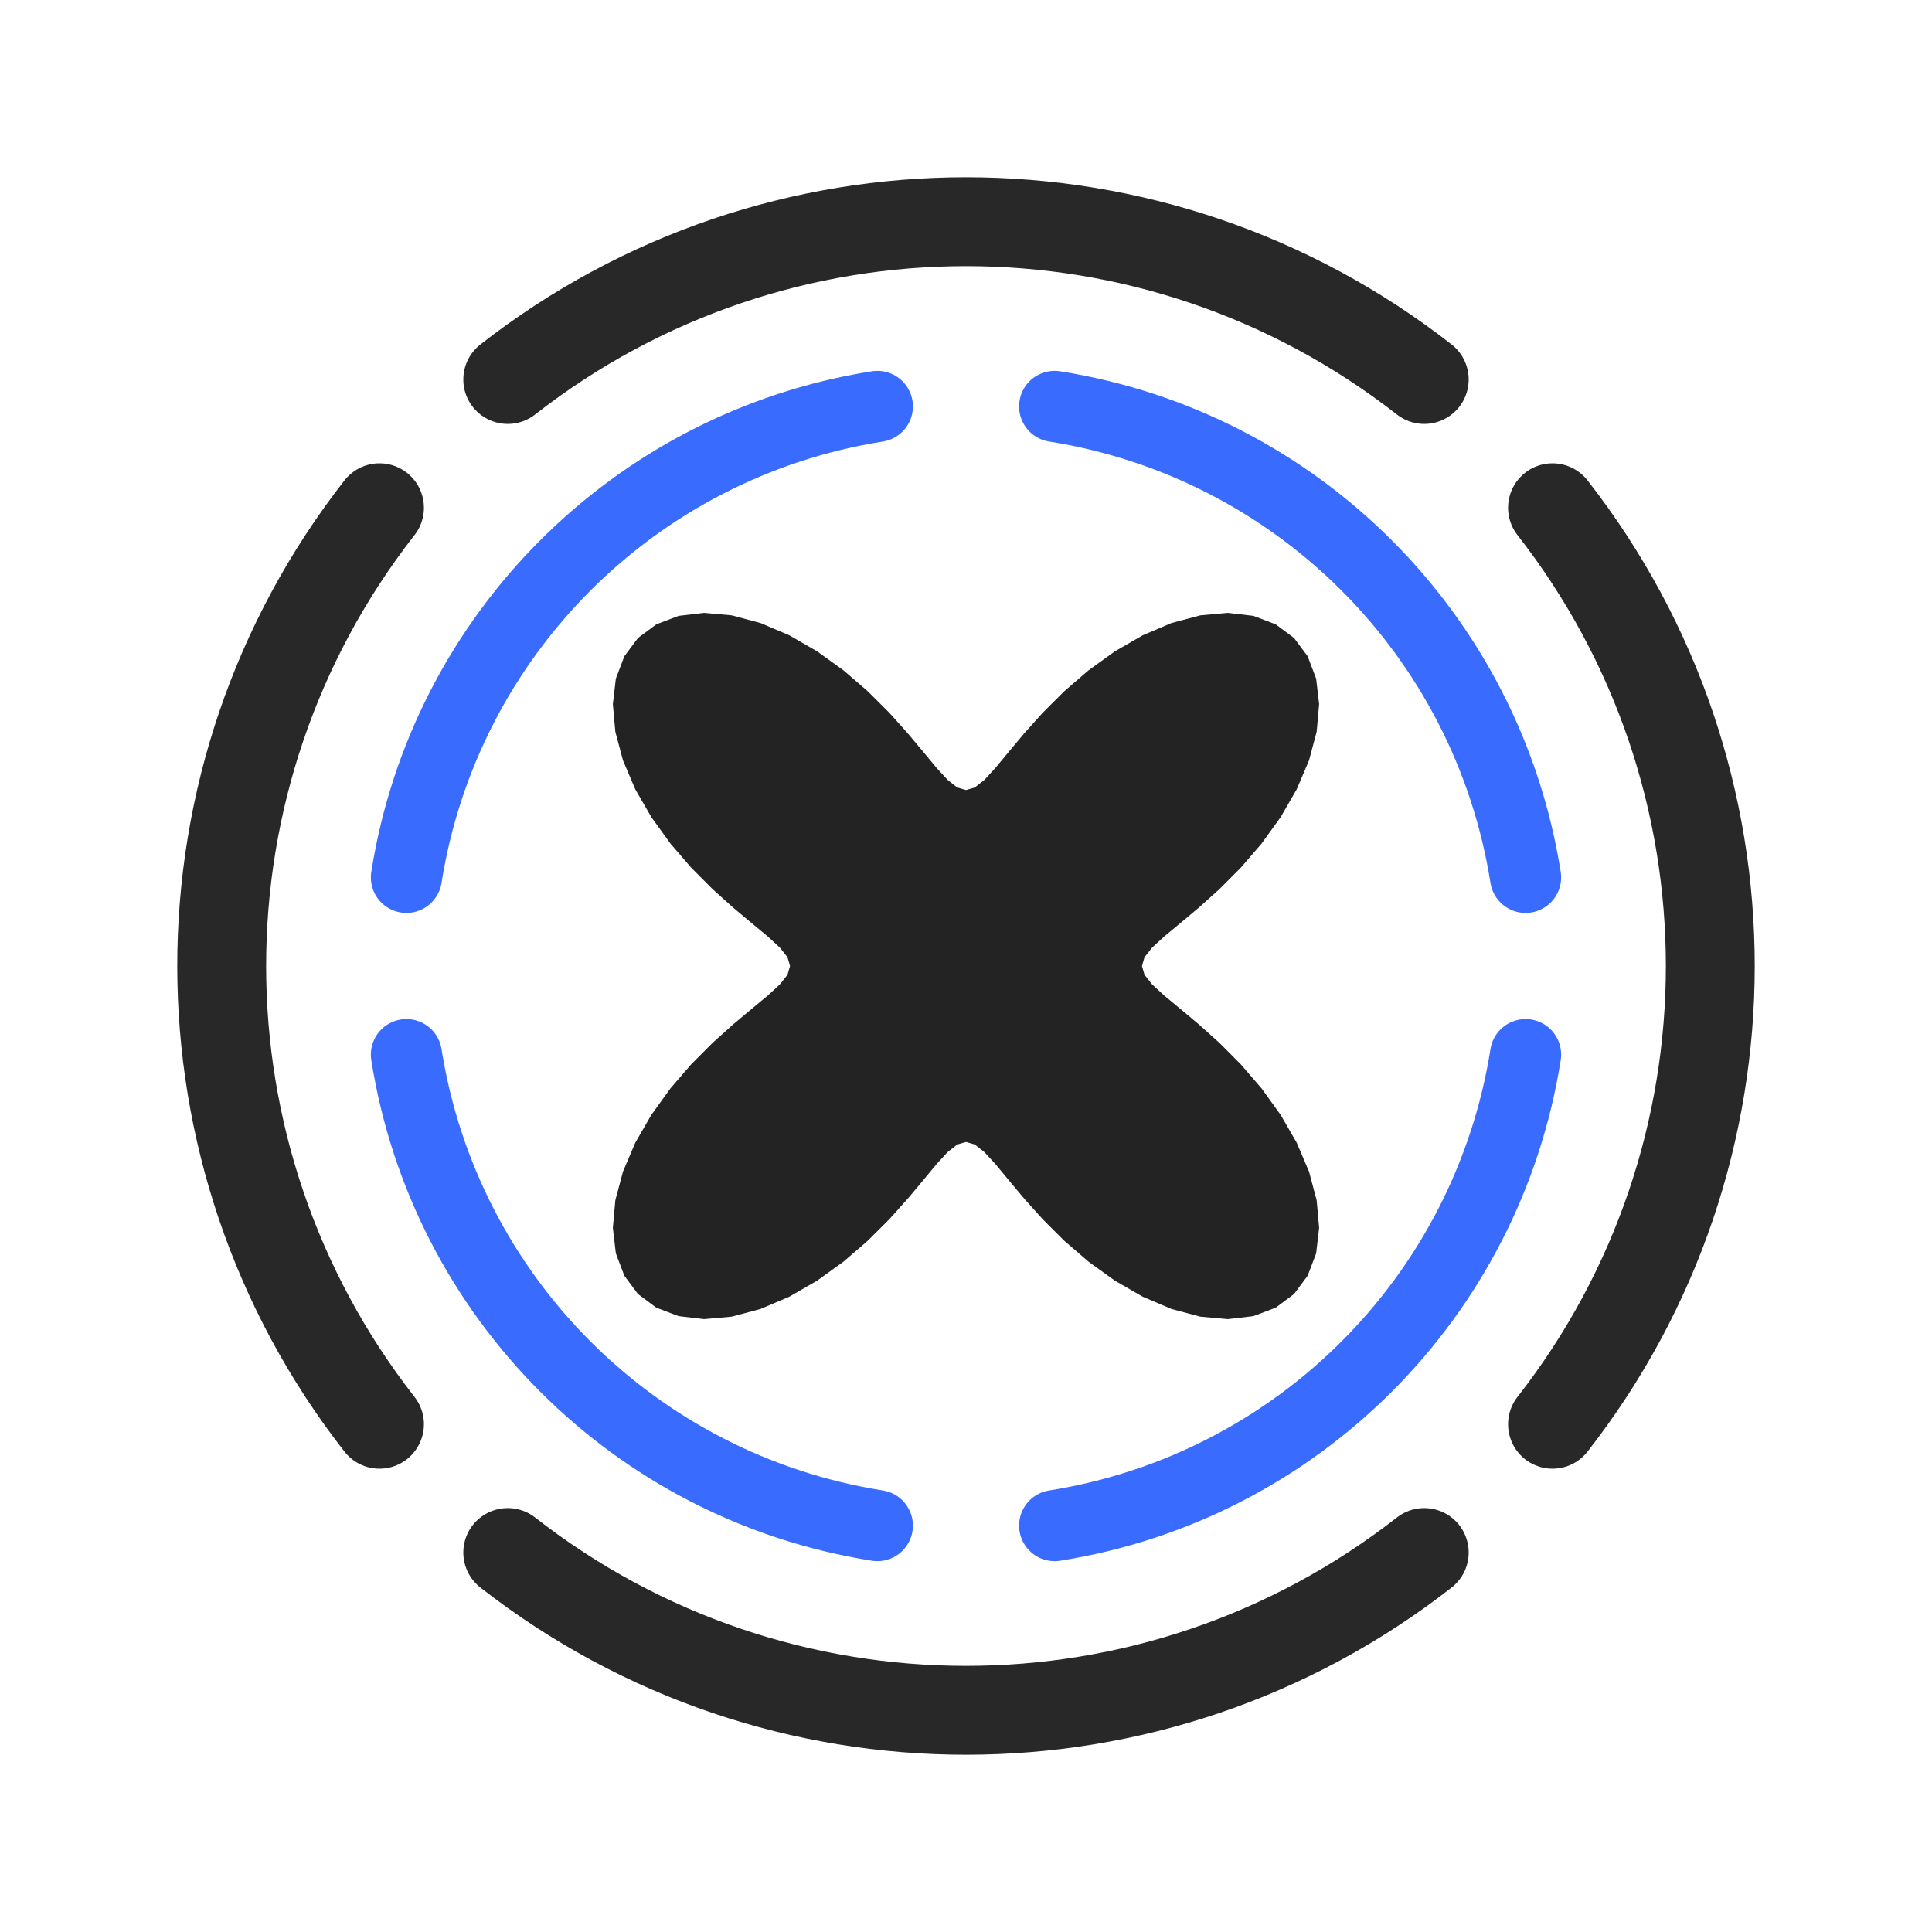
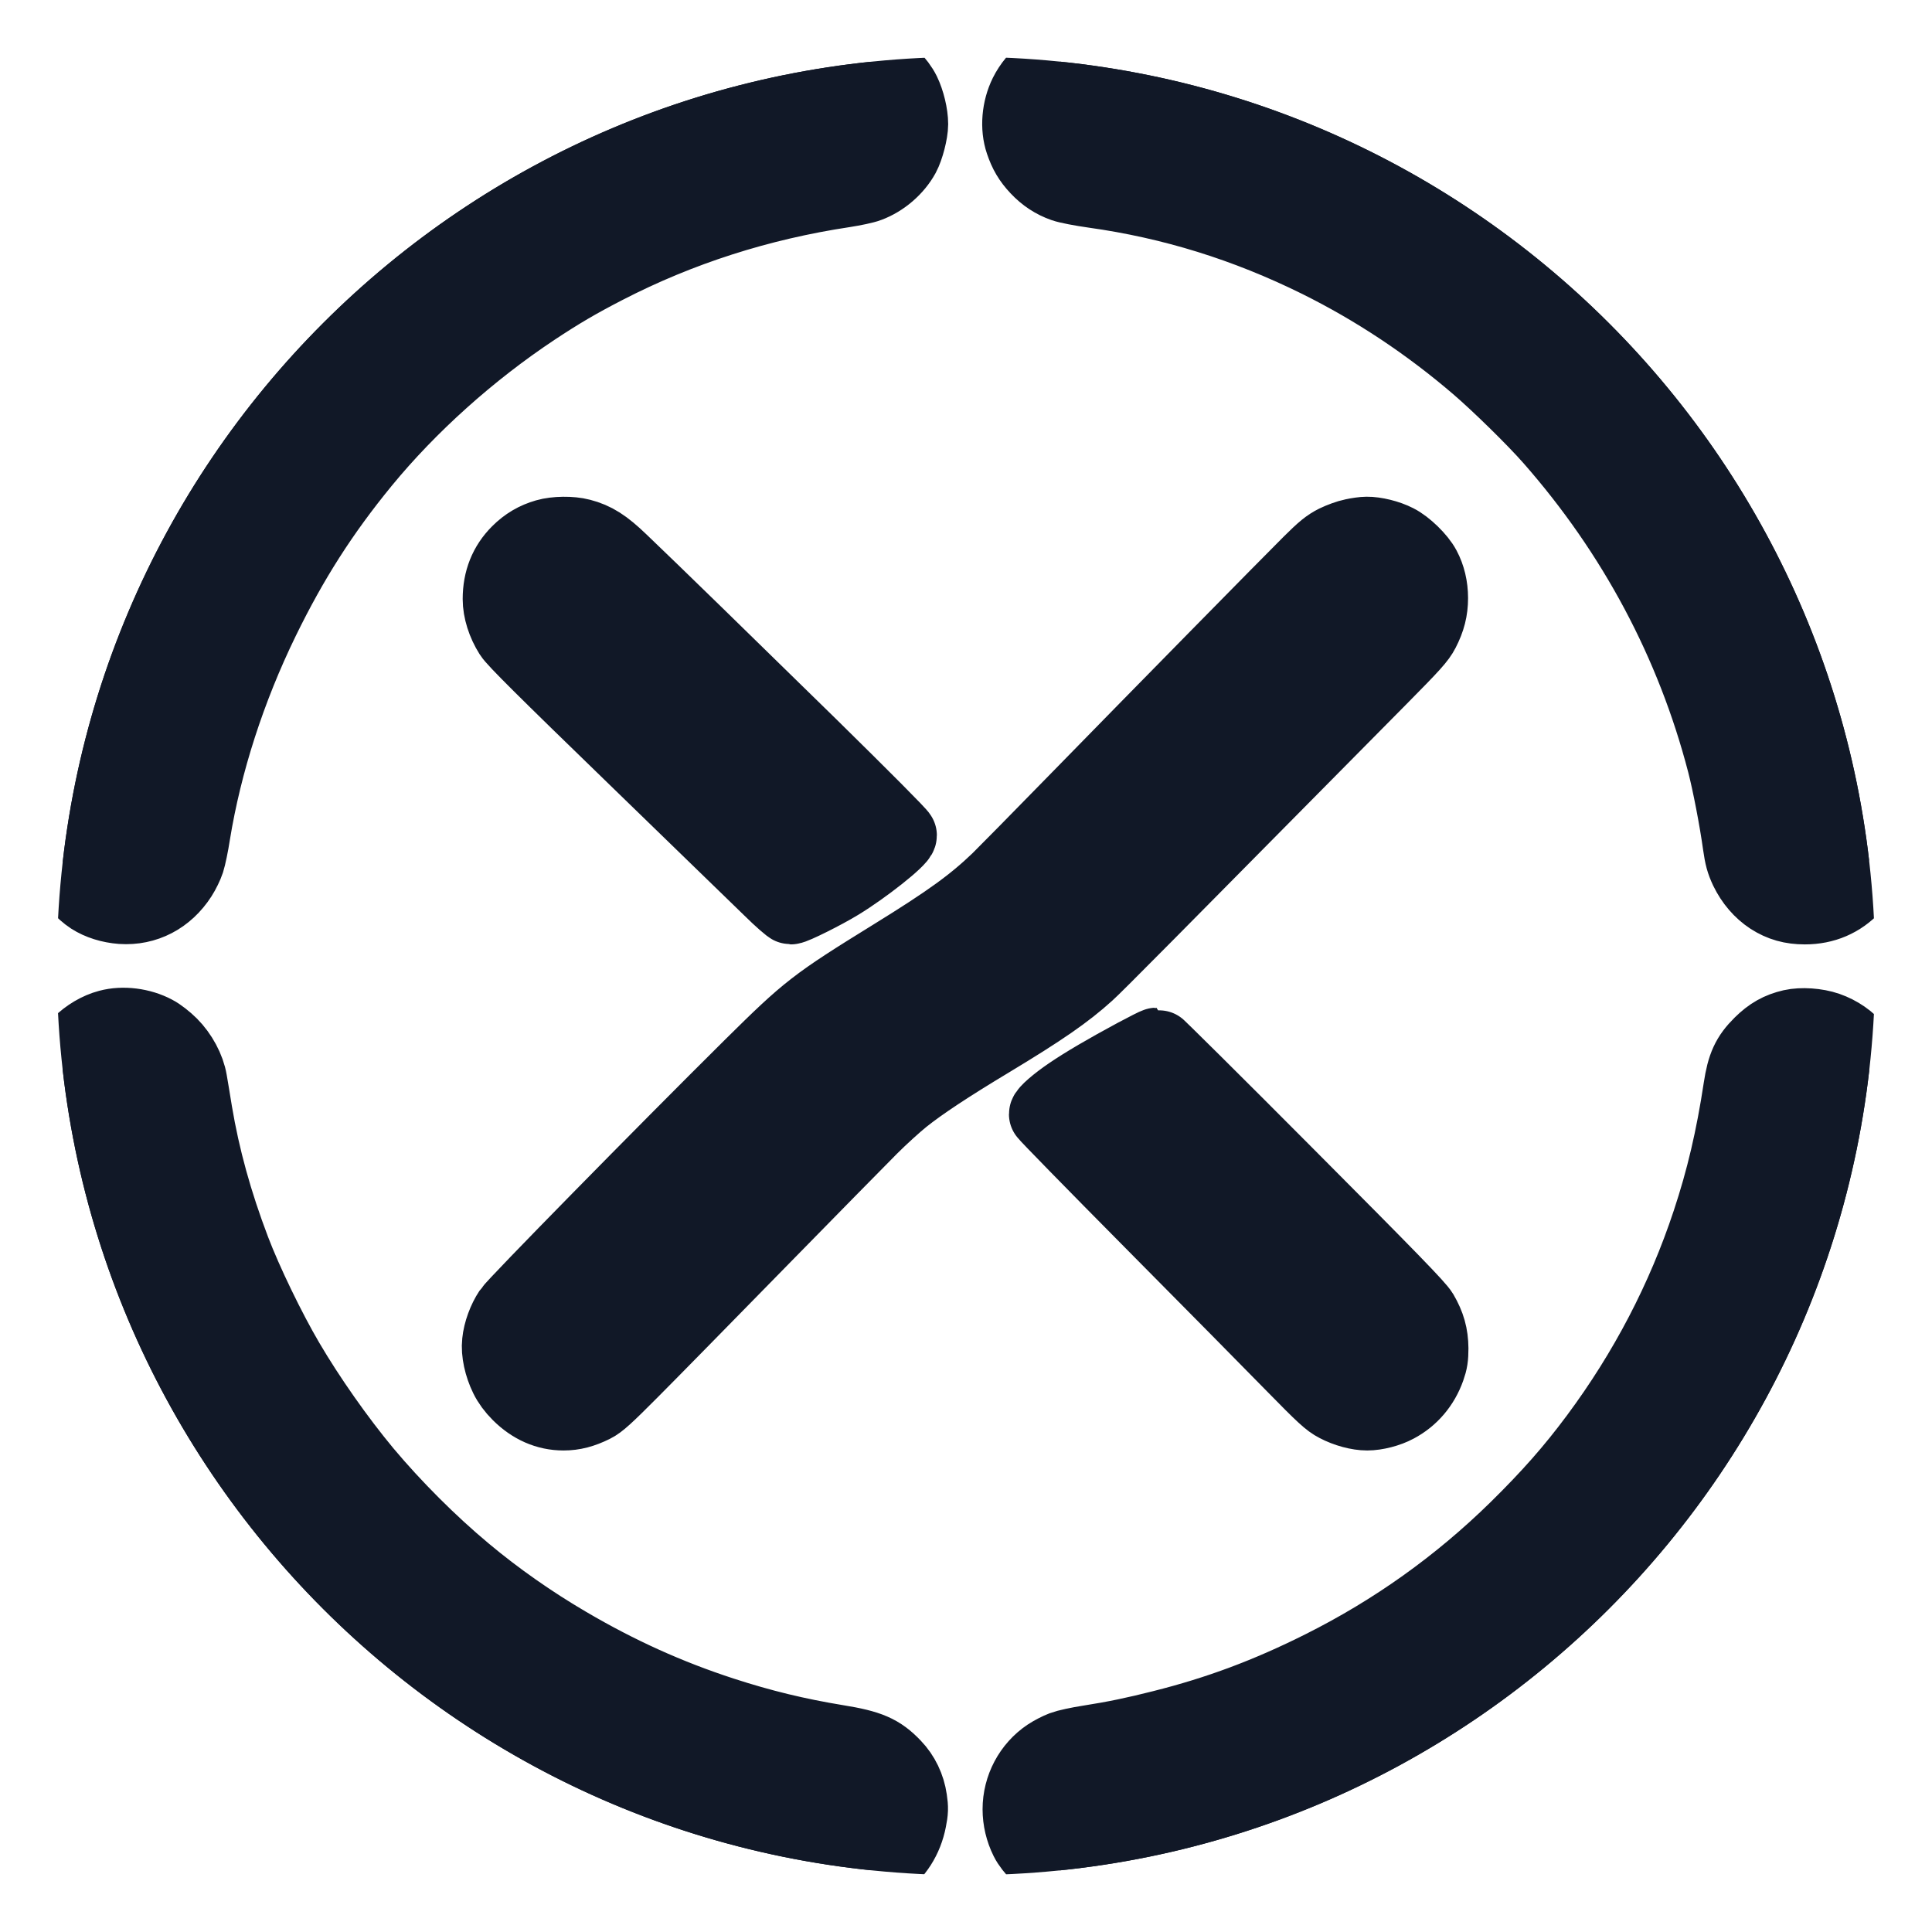
- <svg xmlns="http://www.w3.org/2000/svg" viewBox="10 10 80 80" fill="none" aria-hidden="true">
-   <g transform="translate(50 50) scale(0.92) translate(-50 -50)">
-     <g stroke-linecap="round" fill="none">
-       <g stroke="#111111" stroke-opacity="0.9" stroke-width="4">
-         <path d="M 29.375 23.602 A 33.5 33.5 0 0 1 70.625 23.602" />
-         <path d="M 76.398 29.375 A 33.5 33.5 0 0 1 76.398 70.625" />
-         <path d="M 70.625 76.398 A 33.5 33.5 0 0 1 29.375 76.398" />
-         <path d="M 23.602 70.625 A 33.5 33.5 0 0 1 23.602 29.375" />
+ <svg xmlns="http://www.w3.org/2000/svg" width="1024" height="1024" viewBox="0 0 1024 1024" fill="none">
+   <g transform="translate(512 512) scale(1) translate(-512 -512)">
+     <svg width="1024" height="1024" viewBox="-32 -32 1088 1088">
+       <defs>
+         <clipPath id="outer-circumference">
+           <circle cx="512" cy="512" r="512" />
+         </clipPath>
+       </defs>
+       <g clip-path="url(#outer-circumference)">
+         <g transform="translate(1.414 0) scale(0.7071823)">
+           <g transform="translate(0 1448) scale(.1 -.1)" fill="#111827" stroke="none">
+             <path d="M6170 14469 c-252 -40 -401 -67 -567 -105 -568 -127 -1089 -311 -1603 -565 -584 -288 -1094 -630 -1595 -1070 -174 -153 -463 -442 -620 -619 -800 -905 -1364 -1975 -1655 -3140 -77 -306 -130 -611 -130 -742 0 -69 26 -170 62 -242 35 -69 120 -162 188 -206 67 -43 153 -70 245 -77 192 -13 364 76 474 247 22 34 49 89 60 123 11 34 32 133 45 219 92 565 281 1151 550 1703 231 473 473 852 799 1250 370 451 850 882 1362 1222 204 135 345 218 570 334 588 303 1221 506 1897 608 76 12 163 30 193 42 116 43 222 135 280 241 32 59 65 186 65 252 0 76 -26 183 -61 255 -43 87 -136 179 -224 221 -65 31 -189 60 -250 58 -16 0 -55 -4 -85 -9z M8065 14470 c-160 -32 -300 -139 -373 -285 -59 -119 -72 -268 -32 -385 29 -86 63 -144 124 -209 62 -66 131 -111 211 -139 33 -12 142 -33 242 -47 623 -87 1212 -270 1788 -555 449 -223 870 -502 1260 -836 167 -143 455 -425 590 -579 661 -752 1127 -1626 1375 -2580 41 -158 97 -448 125 -650 14 -97 24 -135 55 -201 46 -95 113 -173 194 -226 84 -54 169 -78 276 -78 156 0 289 57 392 168 93 101 138 223 138 372 0 103 -38 369 -86 602 -119 583 -313 1138 -589 1683 -231 456 -494 866 -807 1256 -165 206 -282 341 -439 503 -425 441 -804 762 -1264 1071 -816 547 -1700 908 -2609 1065 -327 56 -474 69 -571 50z M3875 10671 c-87 -25 -159 -67 -225 -133 -100 -100 -150 -225 -150 -376 0 -90 33 -195 90 -285 30 -48 262 -279 977 -972 516 -501 1006 -976 1089 -1057 83 -82 159 -148 168 -148 27 0 268 120 389 194 199 121 487 349 487 386 0 11 -295 307 -712 717 -679 665 -1251 1223 -1513 1473 -130 125 -209 175 -321 204 -79 21 -203 19 -279 -3z M10300 10674 c-36 -7 -99 -30 -140 -50 -61 -31 -97 -60 -206 -168 -166 -165 -1199 -1216 -1873 -1906 -282 -289 -556 -567 -609 -619 -197 -189 -388 -328 -840 -607 -618 -382 -673 -425 -1126 -873 -713 -707 -1882 -1898 -1920 -1956 -47 -70 -83 -168 -91 -250 -9 -80 15 -190 60 -281 23 -47 57 -93 100 -136 104 -104 226 -158 360 -158 81 0 153 19 240 62 49 24 106 76 306 277 135 135 586 595 1003 1021 417 426 824 840 905 921 80 80 196 185 256 233 143 114 356 255 690 456 411 248 604 381 777 538 65 58 445 442 2333 2352 261 264 306 314 338 376 47 91 67 170 67 264 0 89 -20 173 -58 244 -39 74 -145 177 -221 215 -70 36 -172 61 -241 60 -25 0 -74 -7 -110 -15z M391 6764 c-84 -22 -170 -73 -236 -139 -66 -66 -114 -148 -141 -240 -14 -49 -16 -83 -11 -185 8 -156 41 -339 117 -640 156 -621 332 -1095 609 -1635 258 -502 550 -943 914 -1377 405 -485 910 -947 1427 -1307 309 -215 583 -378 915 -543 340 -170 645 -296 1000 -412 293 -95 501 -150 795 -211 404 -83 521 -92 647 -50 41 14 96 40 122 57 119 82 199 207 228 357 14 70 15 96 5 163 -15 103 -60 197 -130 270 -112 118 -201 156 -454 197 -323 53 -604 121 -918 223 -429 140 -822 317 -1228 555 -286 167 -570 366 -817 573 -276 230 -563 517 -796 795 -216 260 -448 590 -618 880 -147 250 -333 635 -428 885 -144 379 -242 733 -303 1097 -16 98 -34 209 -41 247 -17 102 -78 215 -158 295 -36 36 -93 81 -127 98 -112 60 -258 78 -373 47z M13794 6766 c-100 -23 -172 -64 -250 -141 -101 -100 -137 -179 -164 -356 -60 -397 -137 -726 -251 -1069 -202 -610 -501 -1184 -892 -1710 -194 -261 -377 -468 -638 -725 -459 -450 -974 -817 -1547 -1104 -429 -215 -822 -362 -1272 -475 -213 -54 -375 -88 -580 -120 -85 -13 -181 -34 -212 -46 -32 -12 -85 -39 -118 -61 -143 -96 -230 -260 -230 -434 0 -84 20 -169 58 -245 37 -75 142 -180 220 -219 99 -50 171 -64 287 -58 159 9 588 96 920 187 206 56 555 174 760 255 818 324 1567 789 2225 1381 156 140 483 471 616 624 276 315 547 688 761 1045 290 484 541 1048 703 1580 98 325 181 688 231 1013 21 136 22 161 11 234 -29 198 -162 358 -351 424 -86 30 -207 38 -287 20z M8565 6534 c-225 -121 -403 -225 -523 -307 -103 -70 -192 -147 -192 -167 0 -6 381 -396 848 -867 466 -470 972 -982 1124 -1138 239 -244 286 -287 346 -318 78 -41 173 -67 247 -67 71 0 169 25 235 61 121 64 211 170 258 303 20 56 25 90 25 161 -1 106 -24 188 -80 284 -31 52 -241 269 -1072 1103 -568 571 -1039 1038 -1045 1038 -6 0 -83 -39 -171 -86z" stroke="#111827" stroke-width="576" stroke-linejoin="round" />
+           </g>
+         </g>
      </g>
-       <g stroke="#3a6bff" stroke-width="3.2" transform="rotate(45 50 50)">
-         <path d="M 35.011 29.370 A 25.5 25.5 0 0 1 64.989 29.370" />
-         <path d="M 70.630 35.011 A 25.5 25.5 0 0 1 70.630 64.989" />
-         <path d="M 64.989 70.630 A 25.5 25.5 0 0 1 35.011 70.630" />
-         <path d="M 29.370 64.989 A 25.5 25.5 0 0 1 29.370 35.011" />
-       </g>
-     </g>
-     <path fill="#111111" fill-opacity="0.92" transform="translate(50 50) scale(0.72) translate(-50 -50)" d="M 61.000 50.000 L 61.159 50.548 L 61.629 51.145 L 62.381 51.837 L 63.374 52.660 L 64.550 53.645 L 65.843 54.806 L 67.178 56.146 L 68.478 57.654 L 69.667 59.302 L 70.676 61.051 L 71.443 62.853 L 71.921 64.647 L 72.075 66.372 L 71.888 67.963 L 71.359 69.359 L 70.506 70.506 L 69.359 71.359 L 67.963 71.888 L 66.372 72.075 L 64.647 71.921 L 62.853 71.443 L 61.051 70.676 L 59.302 69.667 L 57.654 68.478 L 56.146 67.178 L 54.806 65.843 L 53.645 64.550 L 52.660 63.374 L 51.837 62.381 L 51.145 61.629 L 50.548 61.159 L 50.000 61.000 L 49.452 61.159 L 48.855 61.629 L 48.163 62.381 L 47.340 63.374 L 46.355 64.550 L 45.194 65.843 L 43.854 67.178 L 42.346 68.478 L 40.698 69.667 L 38.949 70.676 L 37.147 71.443 L 35.353 71.921 L 33.628 72.075 L 32.037 71.888 L 30.641 71.359 L 29.494 70.506 L 28.641 69.359 L 28.112 67.963 L 27.925 66.372 L 28.079 64.647 L 28.557 62.853 L 29.324 61.051 L 30.333 59.302 L 31.522 57.654 L 32.822 56.146 L 34.157 54.806 L 35.450 53.645 L 36.626 52.660 L 37.619 51.837 L 38.371 51.145 L 38.841 50.548 L 39.000 50.000 L 38.841 49.452 L 38.371 48.855 L 37.619 48.163 L 36.626 47.340 L 35.450 46.355 L 34.157 45.194 L 32.822 43.854 L 31.522 42.346 L 30.333 40.698 L 29.324 38.949 L 28.557 37.147 L 28.079 35.353 L 27.925 33.628 L 28.112 32.037 L 28.641 30.641 L 29.494 29.494 L 30.641 28.641 L 32.037 28.112 L 33.628 27.925 L 35.353 28.079 L 37.147 28.557 L 38.949 29.324 L 40.698 30.333 L 42.346 31.522 L 43.854 32.822 L 45.194 34.157 L 46.355 35.450 L 47.340 36.626 L 48.163 37.619 L 48.855 38.371 L 49.452 38.841 L 50.000 39.000 L 50.548 38.841 L 51.145 38.371 L 51.837 37.619 L 52.660 36.626 L 53.645 35.450 L 54.806 34.157 L 56.146 32.822 L 57.654 31.522 L 59.302 30.333 L 61.051 29.324 L 62.853 28.557 L 64.647 28.079 L 66.372 27.925 L 67.963 28.112 L 69.359 28.641 L 70.506 29.494 L 71.359 30.641 L 71.888 32.037 L 72.075 33.628 L 71.921 35.353 L 71.443 37.147 L 70.676 38.949 L 69.667 40.698 L 68.478 42.346 L 67.178 43.854 L 65.843 45.194 L 64.550 46.355 L 63.374 47.340 L 62.381 48.163 L 61.629 48.855 L 61.159 49.452 L 61.000 50.000 Z" />
+     </svg>
  </g>
</svg>
